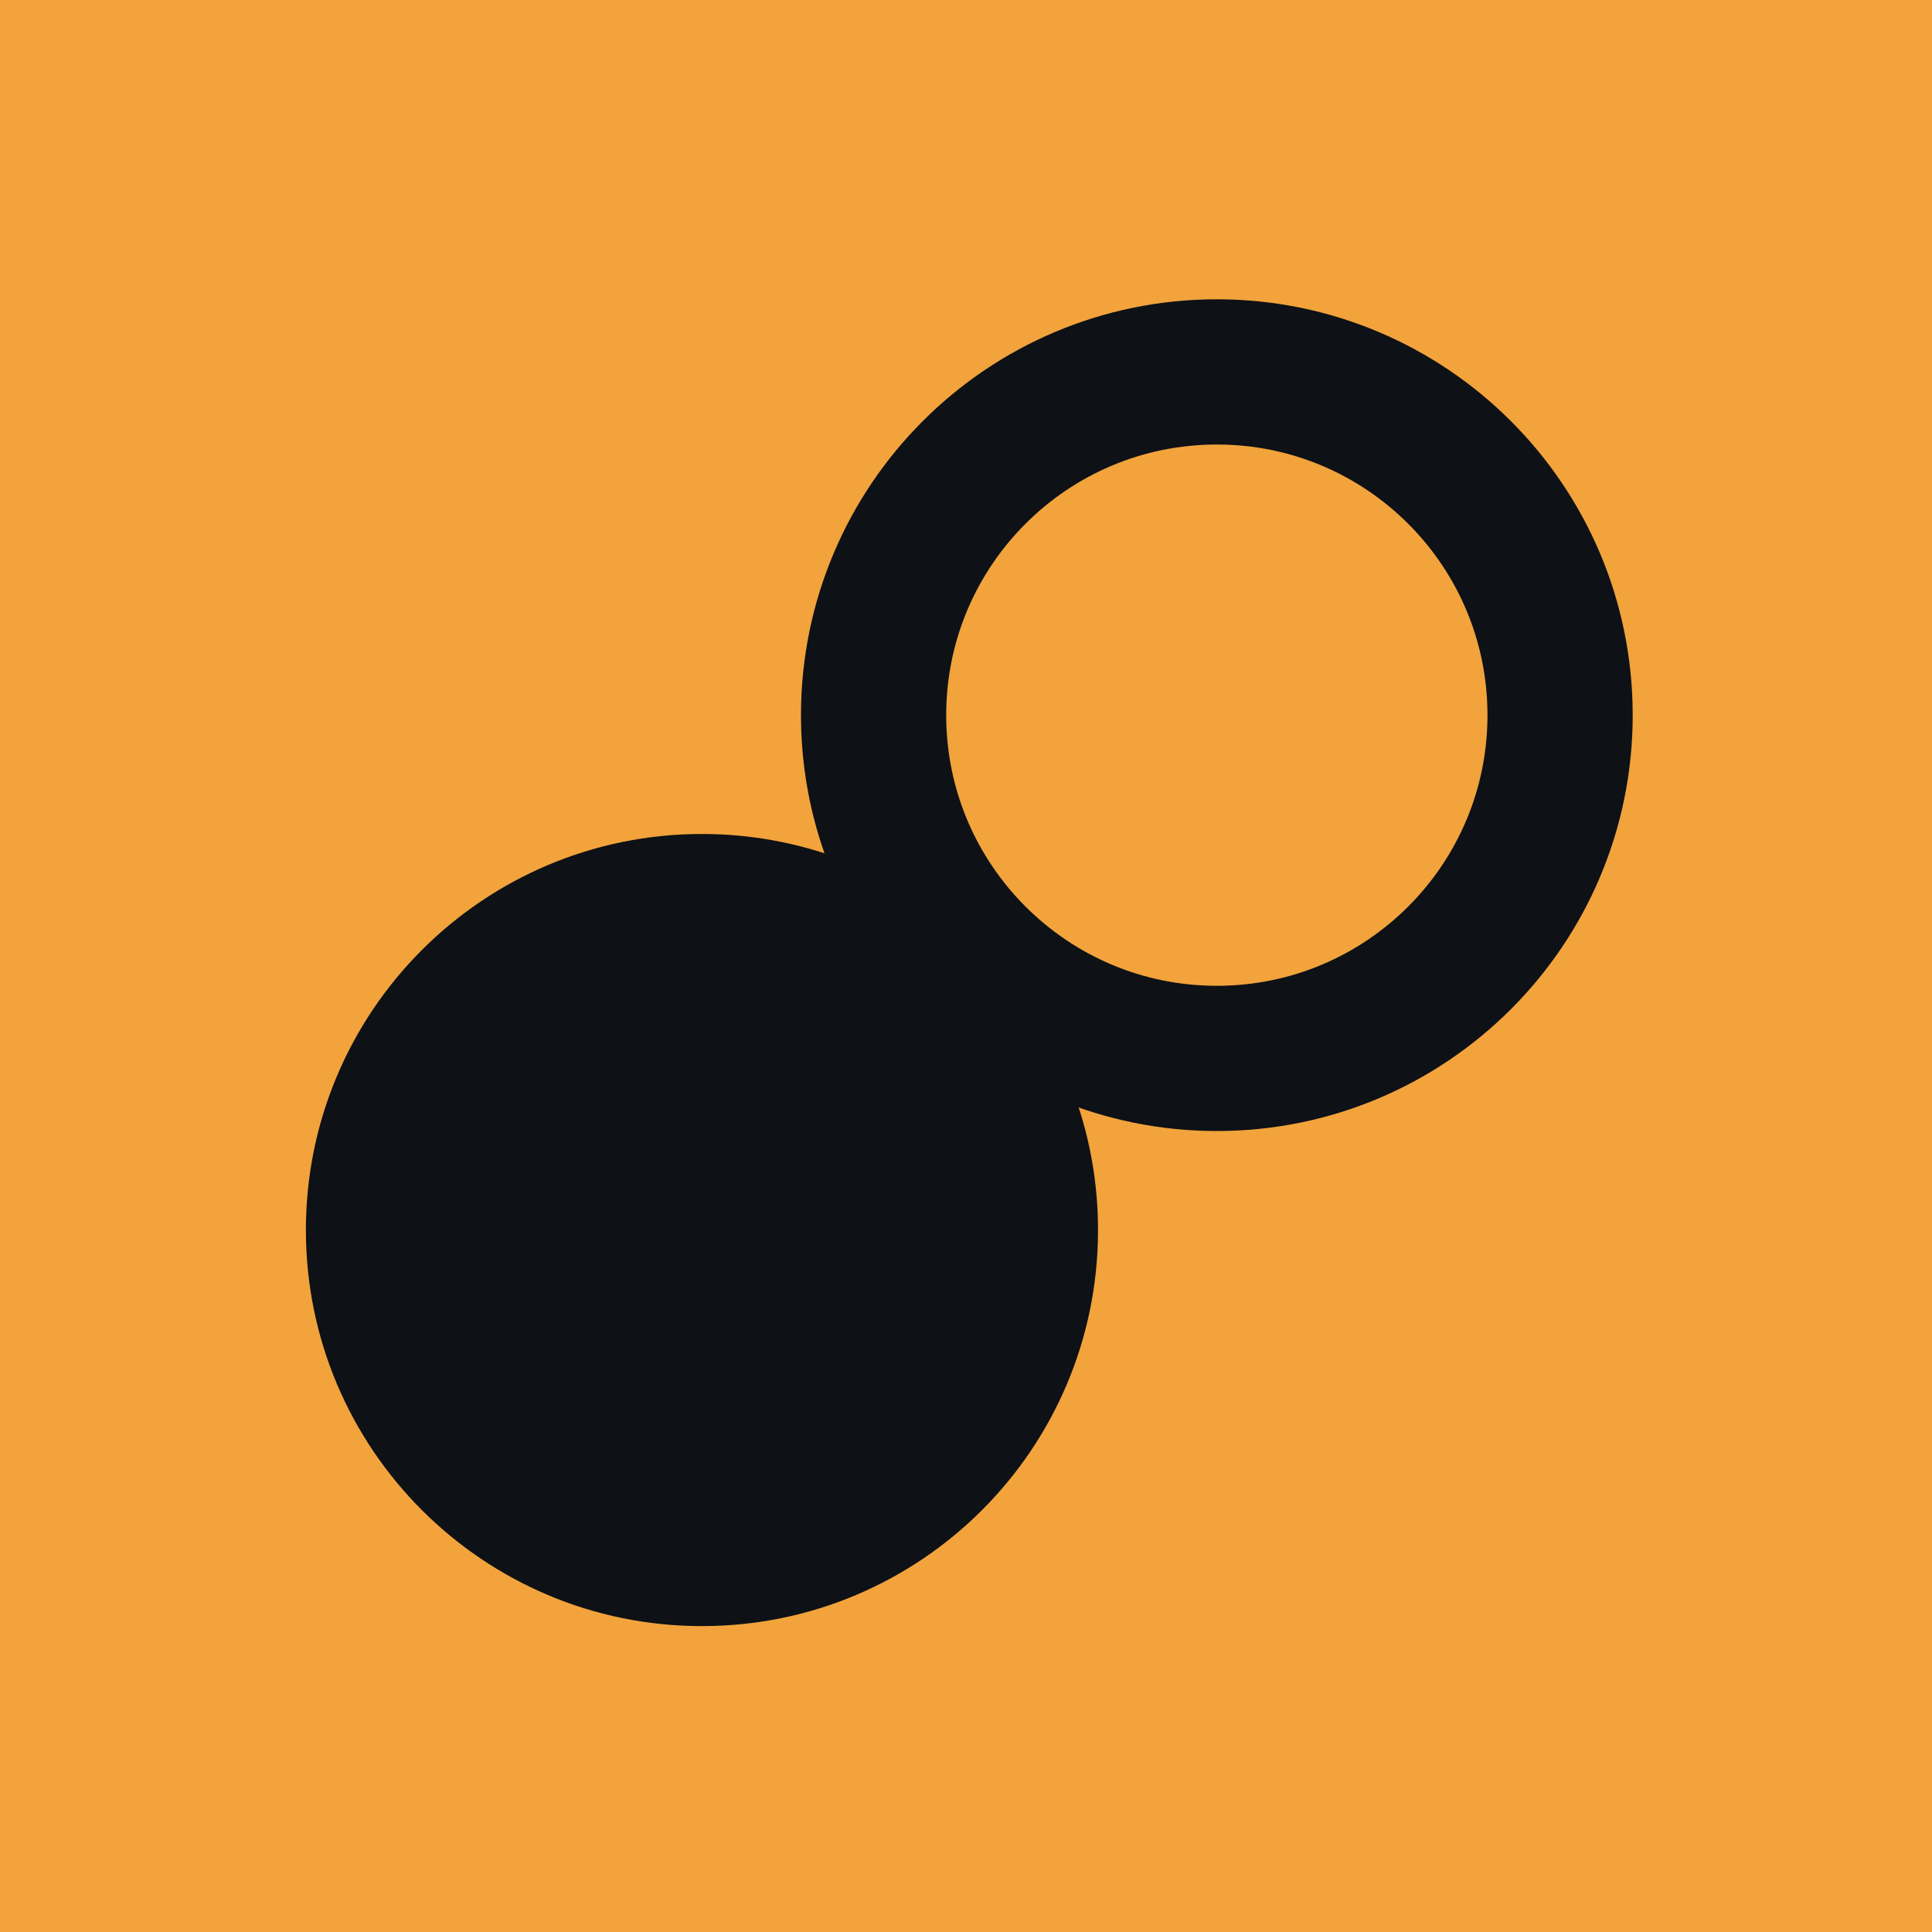
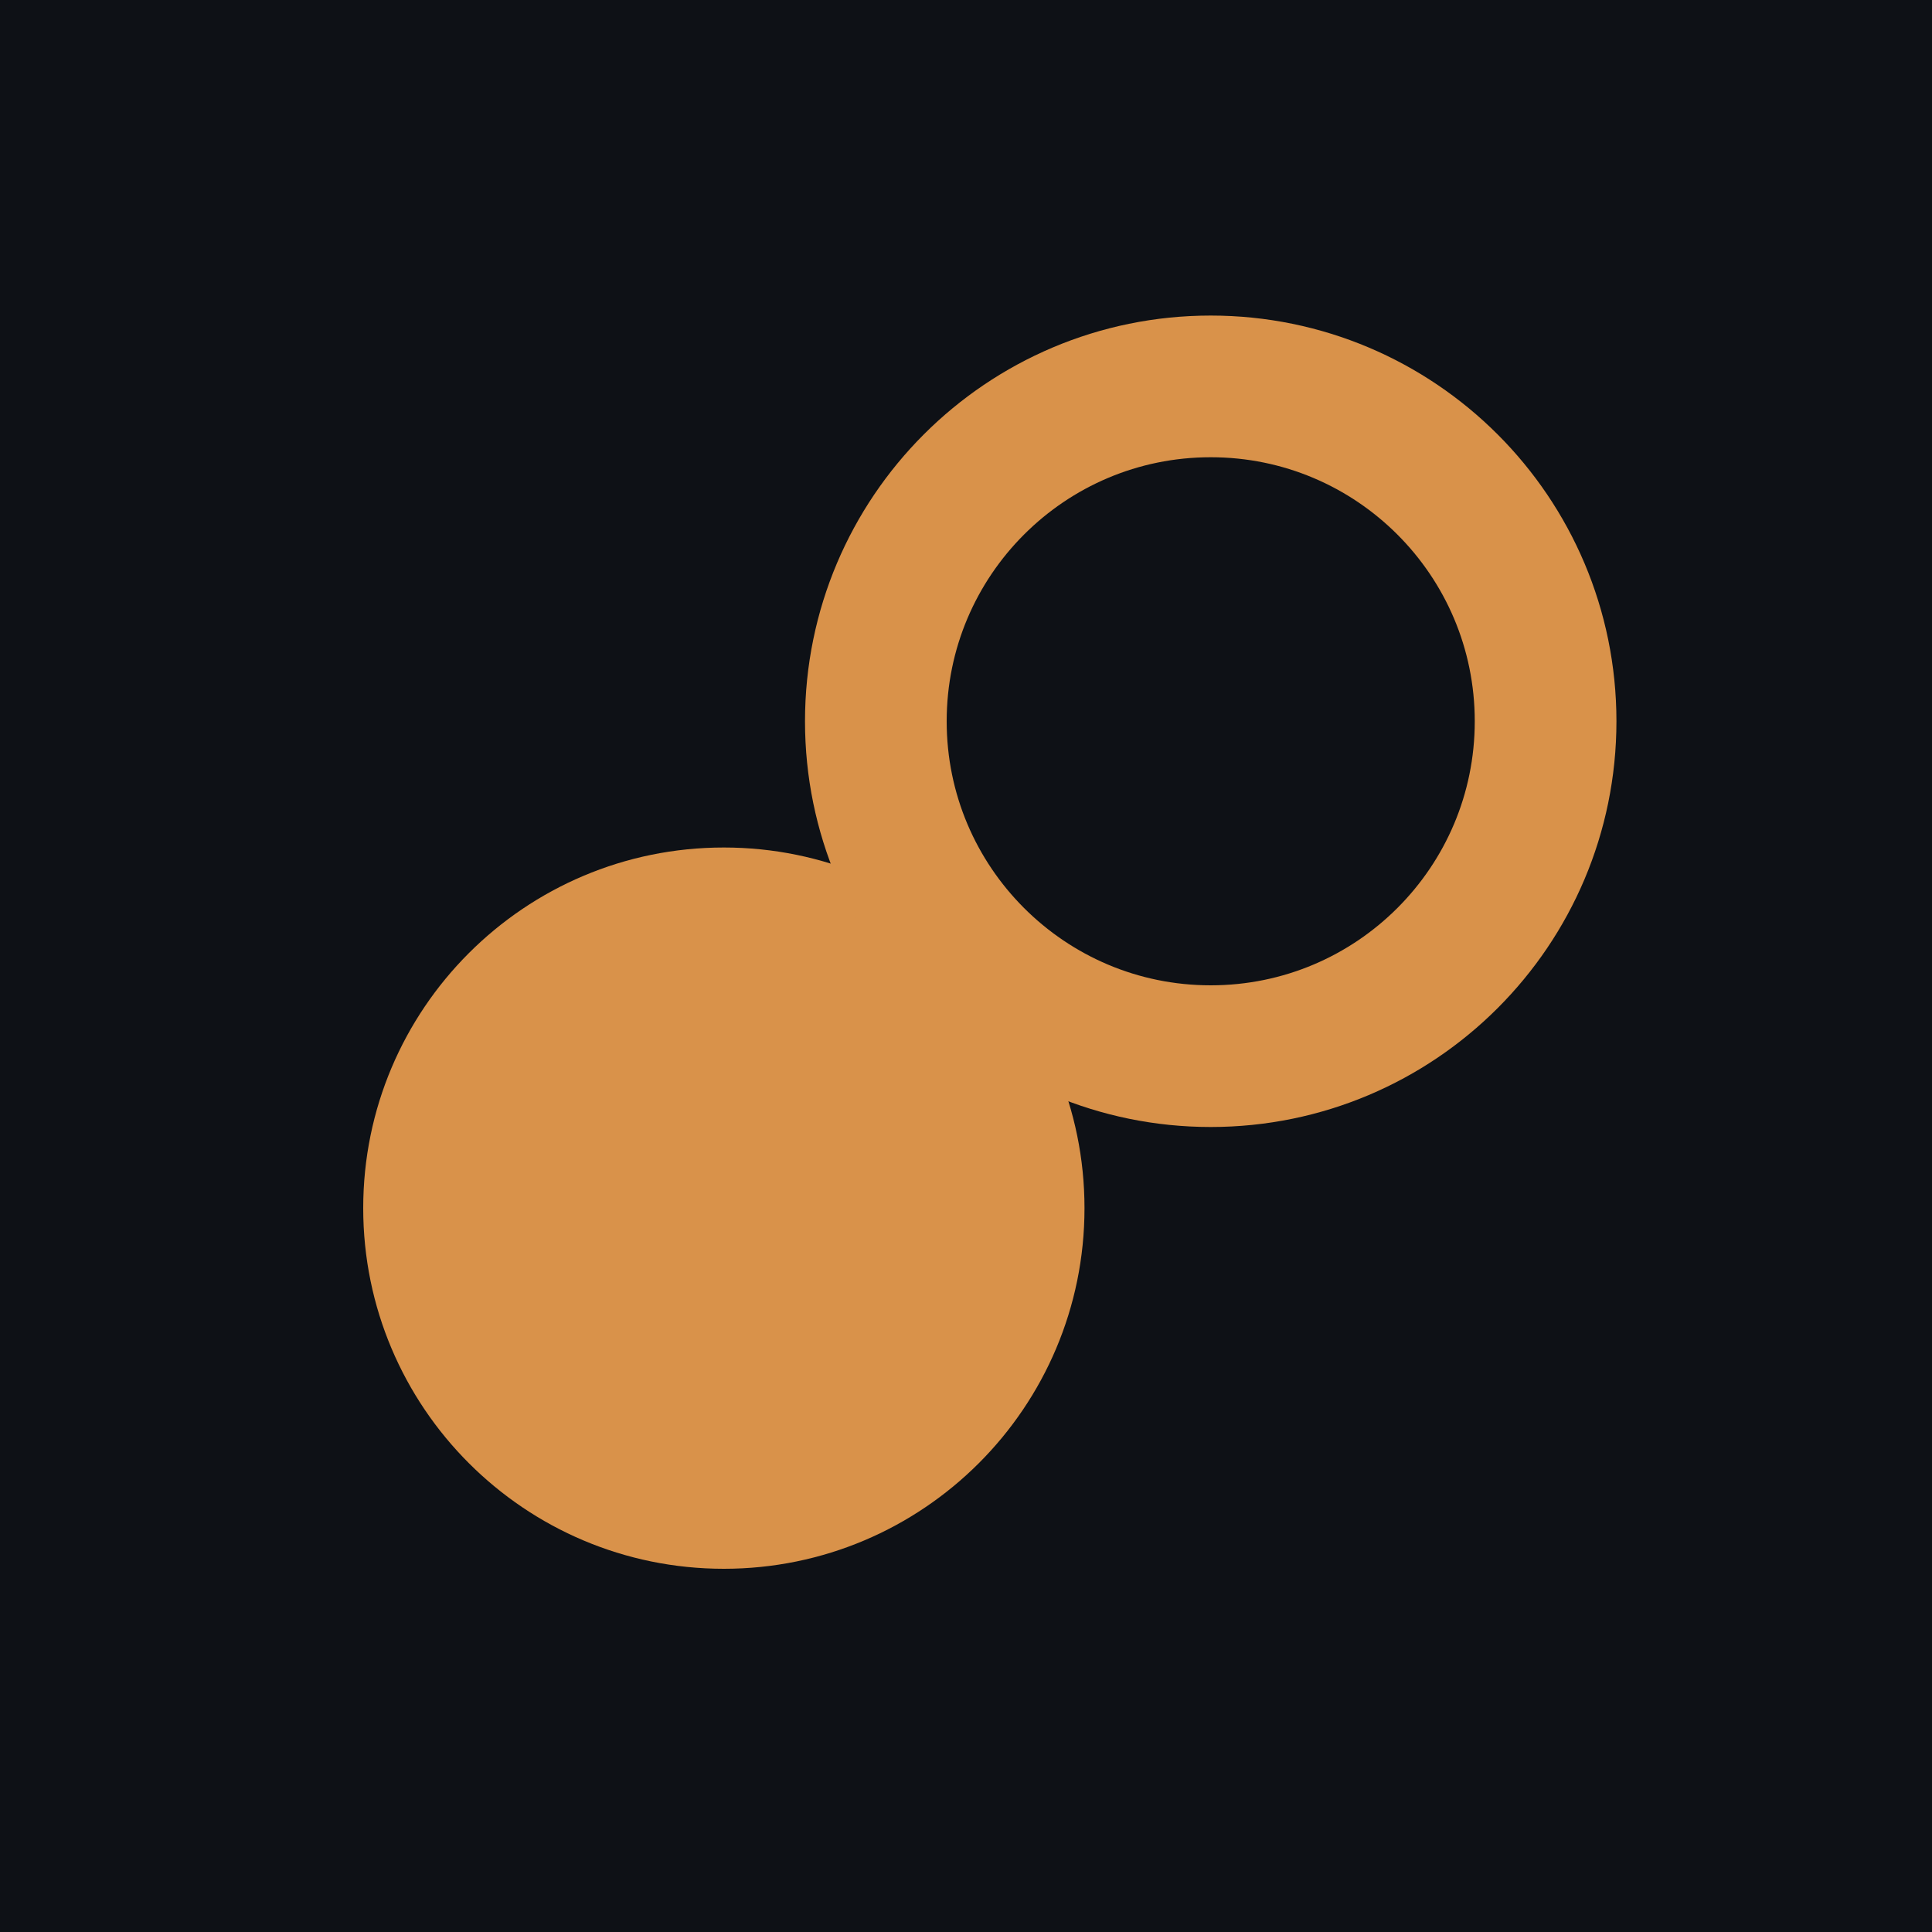
<svg xmlns="http://www.w3.org/2000/svg" viewBox="0 0 120 120" width="400" height="400" role="img" aria-label="Aarka">
-   <rect width="120" height="120" fill="#F2A33C" />
-   <g transform="translate(60,60) scale(0.82) translate(-60,-60)">
-     <circle cx="40" cy="80" r="30" fill="#0E1116" />
-     <circle cx="79" cy="41" r="26" fill="none" stroke="#0E1116" stroke-width="11" />
+   <rect width="120" height="120" fill="#0E1116" />
+   <g transform="translate(60,60) scale(0.80) translate(-60,-60)">
+     <circle cx="41.2" cy="78.8" r="28" fill="#D9924A" />
+     <circle cx="79" cy="41" r="26" fill="none" stroke="#D9924A" stroke-width="11" />
  </g>
</svg>
